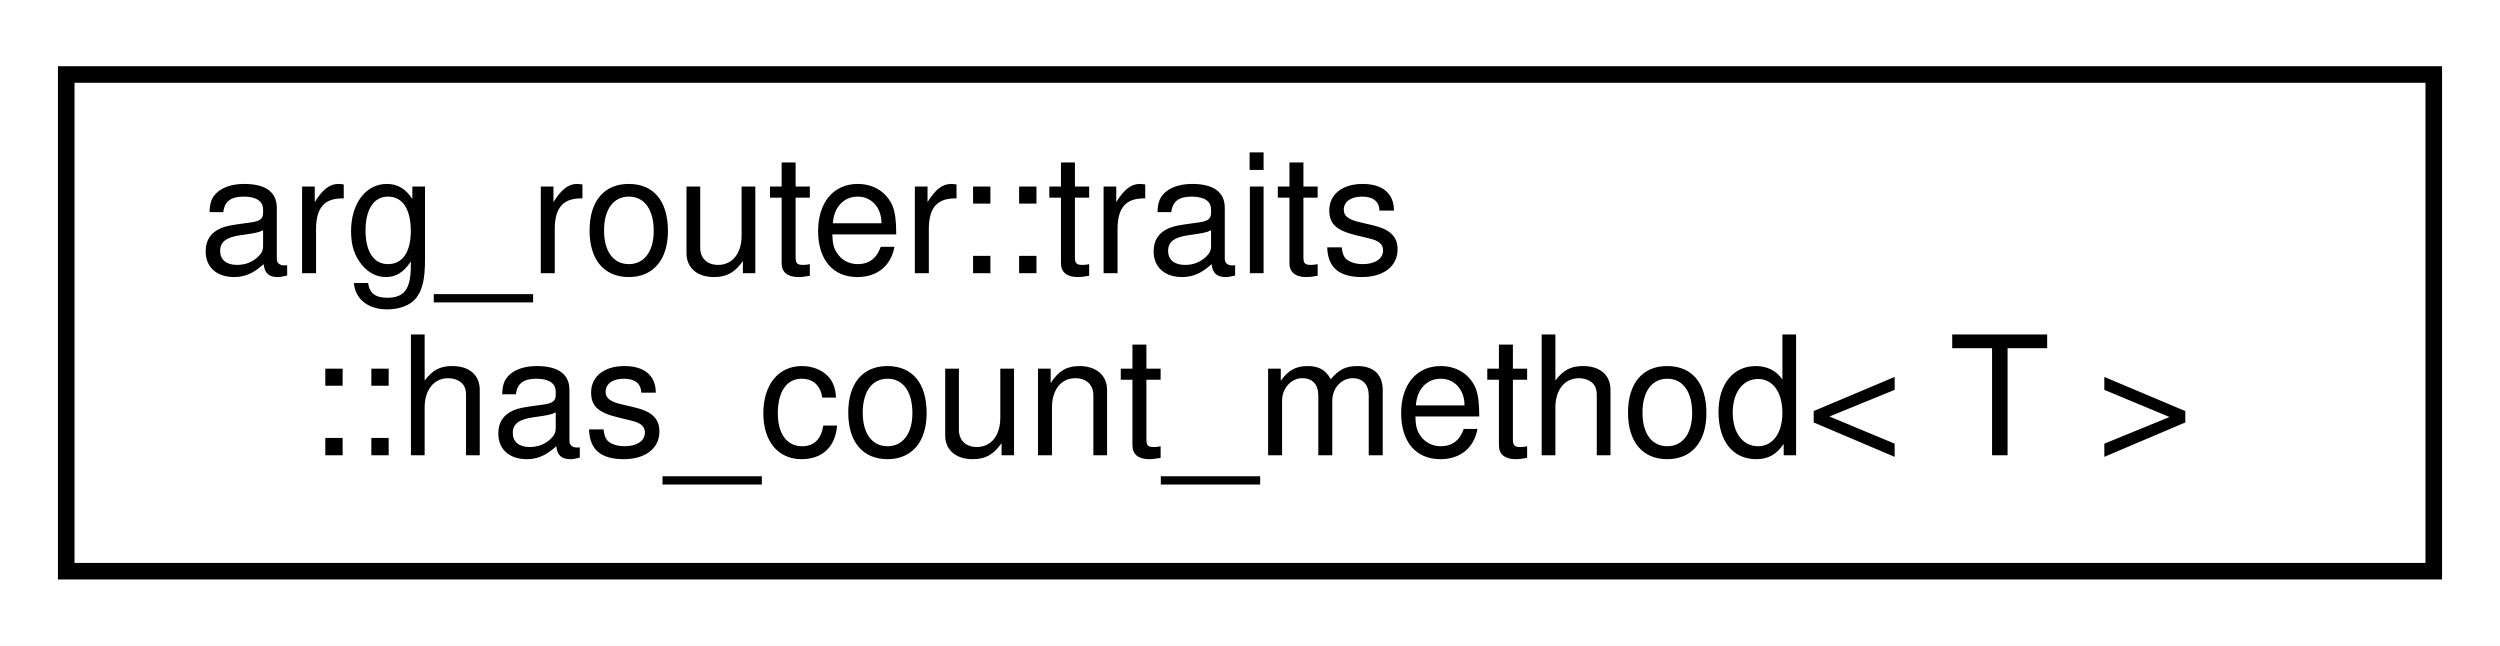
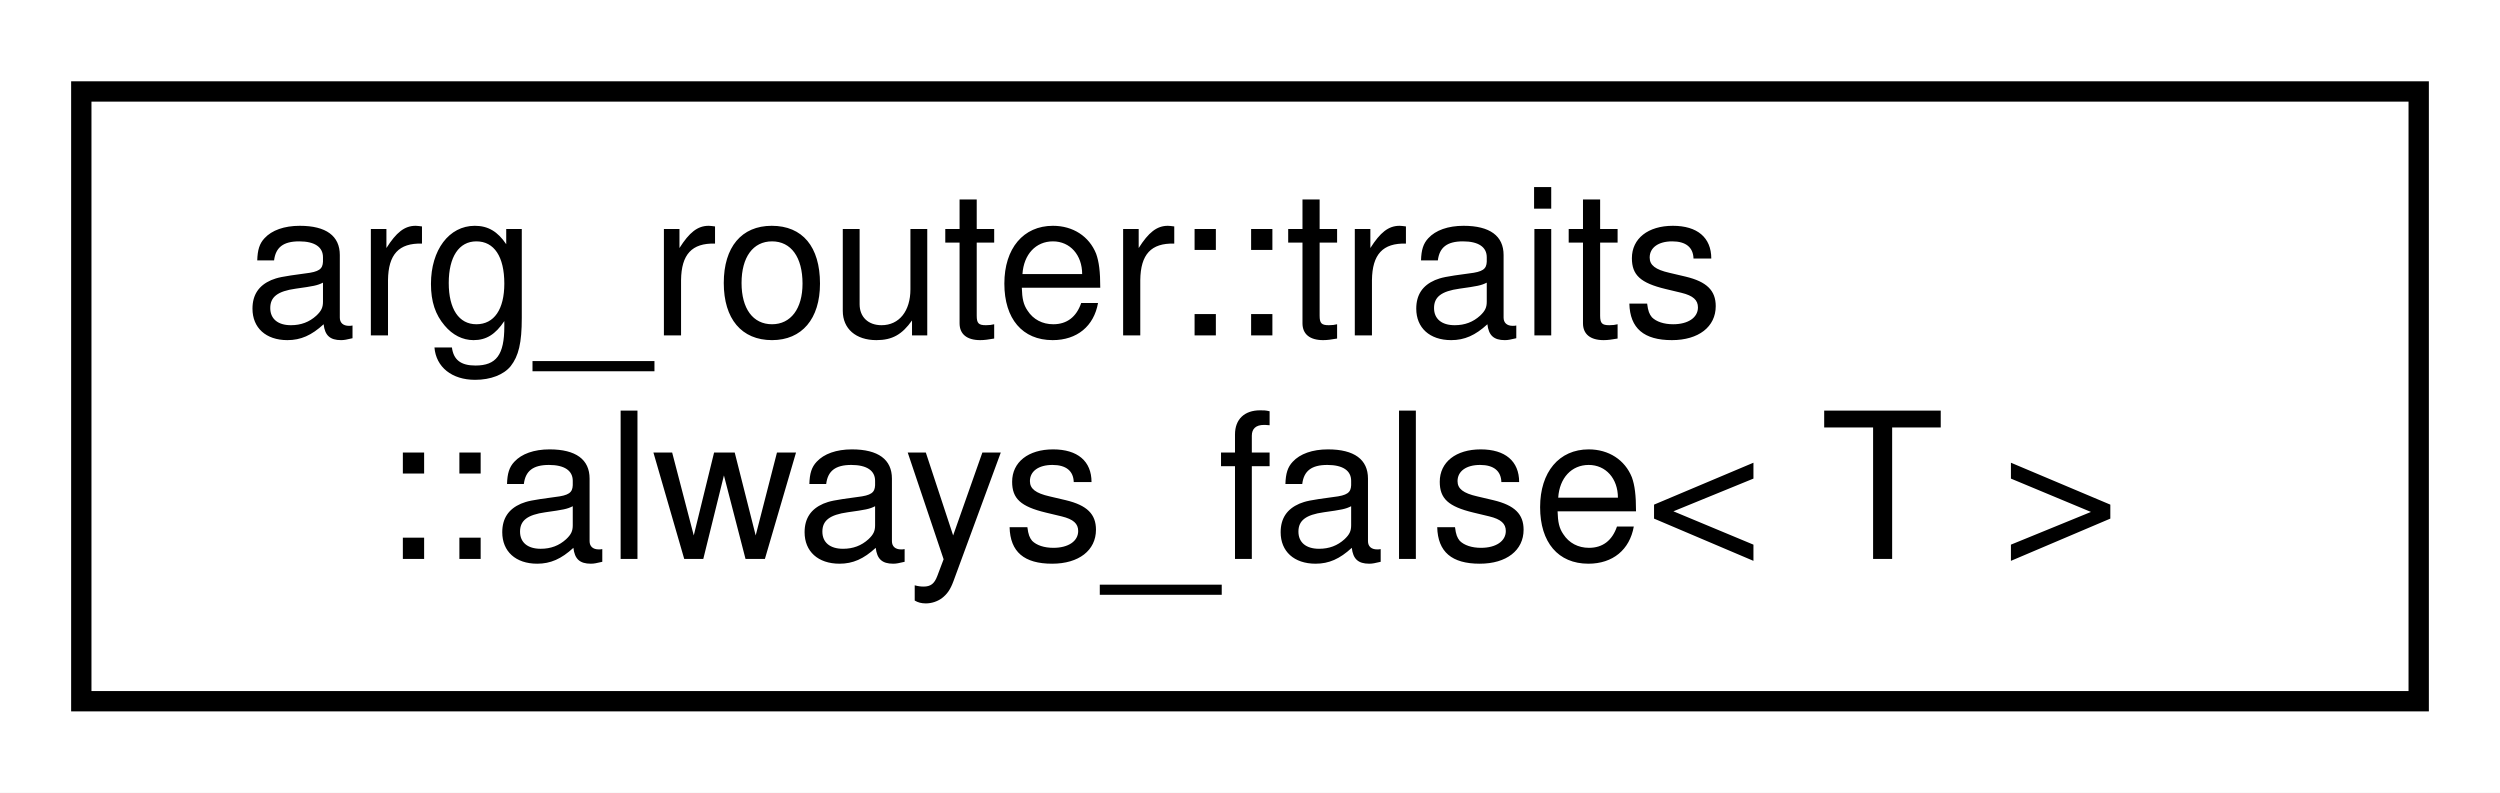
- <svg xmlns="http://www.w3.org/2000/svg" xmlns:xlink="http://www.w3.org/1999/xlink" width="151pt" height="39pt" viewBox="0.00 0.00 151.00 39.00">
+ <svg xmlns="http://www.w3.org/2000/svg" xmlns:xlink="http://www.w3.org/1999/xlink" width="123pt" height="39pt" viewBox="0.00 0.00 123.00 39.00">
  <g id="graph0" class="graph" transform="scale(1 1) rotate(0) translate(4 35)">
-     <polygon fill="white" stroke="transparent" points="-4,4 -4,-35 147,-35 147,4 -4,4" />
+     <polygon fill="white" stroke="transparent" points="-4,4 -4,-35 119,-35 119,4 -4,4" />
    <g id="node1" class="node">
      <g id="a_node1">
-         <a xlink:href="structarg__router_1_1traits_1_1has__count__method.html" target="_top" xlink:title=" ">
-           <polygon fill="white" stroke="black" points="0,-0.5 0,-30.5 143,-30.5 143,-0.5 0,-0.5" />
+         <a xlink:href="structarg__router_1_1traits_1_1always__false.html" target="_top" xlink:title=" ">
+           <polygon fill="white" stroke="black" points="0,-0.5 0,-30.5 115,-30.5 115,-0.5 0,-0.5" />
          <text text-anchor="start" x="8" y="-18.5" font-family="Helvetica,sans-Serif" font-size="10.00">arg_router::traits</text>
-           <text text-anchor="middle" x="71.5" y="-7.5" font-family="Helvetica,sans-Serif" font-size="10.00">::has_count_method&lt; T &gt;</text>
+           <text text-anchor="middle" x="57.5" y="-7.5" font-family="Helvetica,sans-Serif" font-size="10.00">::always_false&lt; T &gt;</text>
        </a>
      </g>
    </g>
  </g>
</svg>
